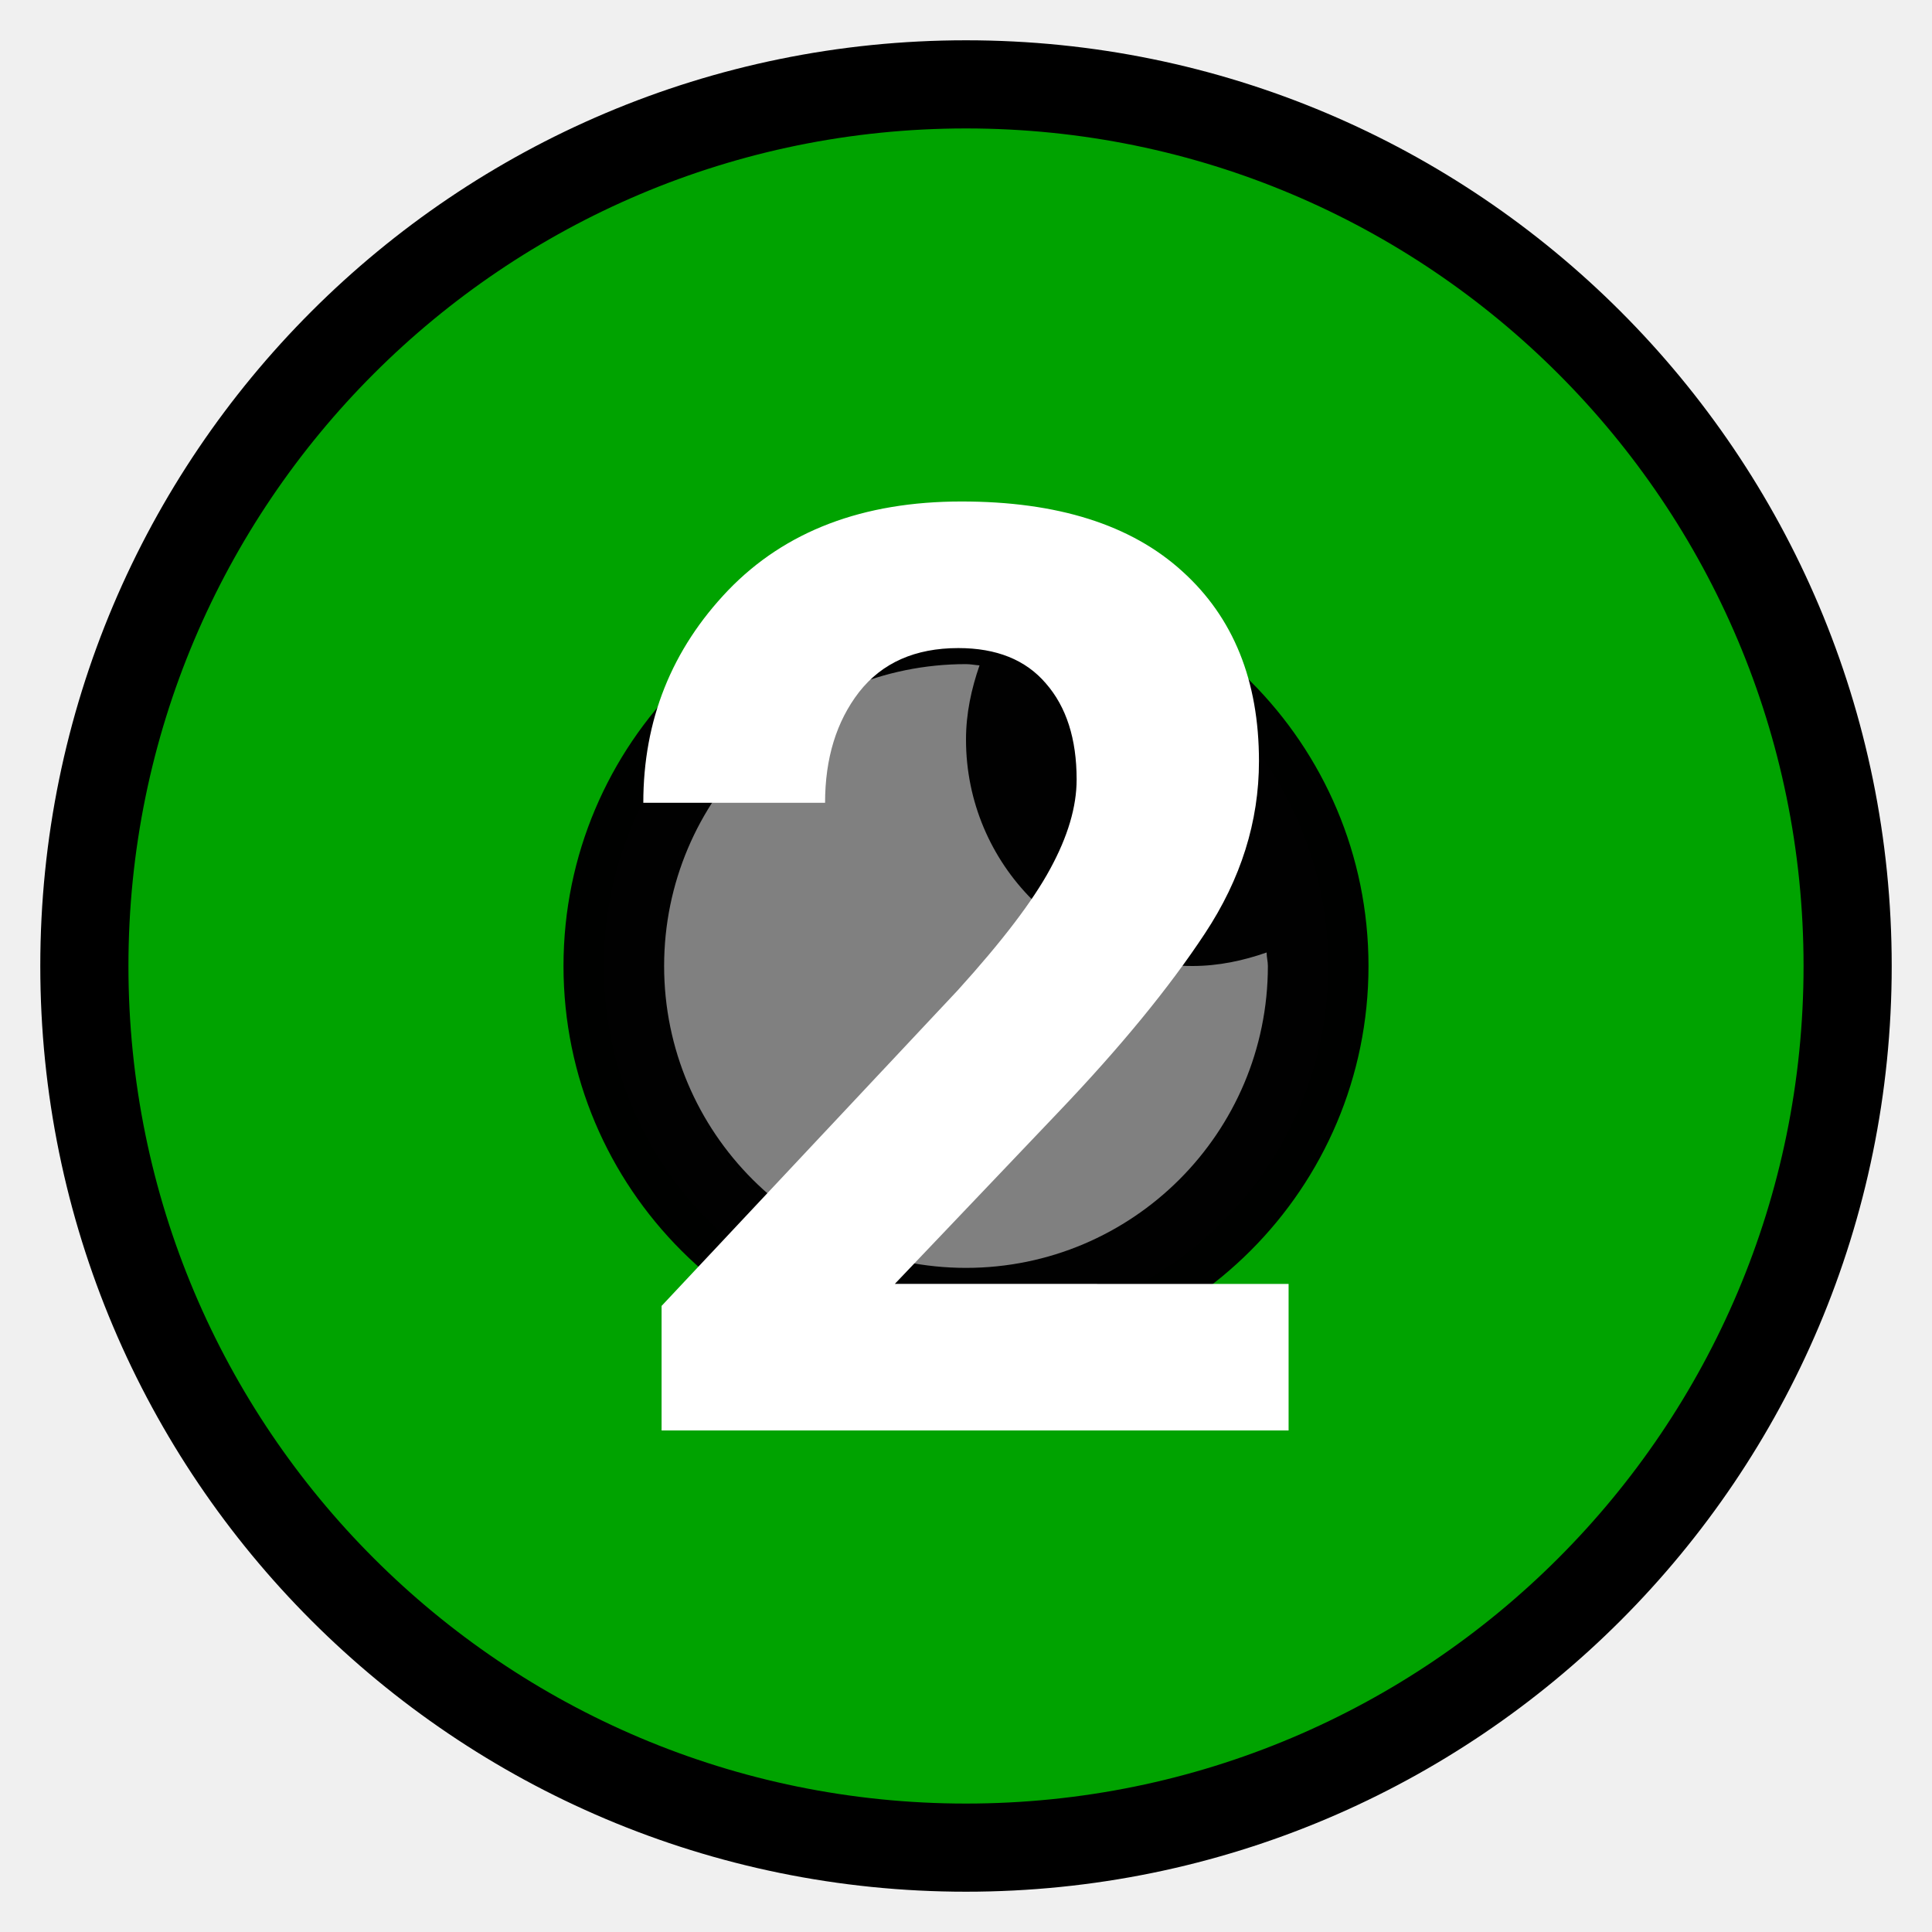
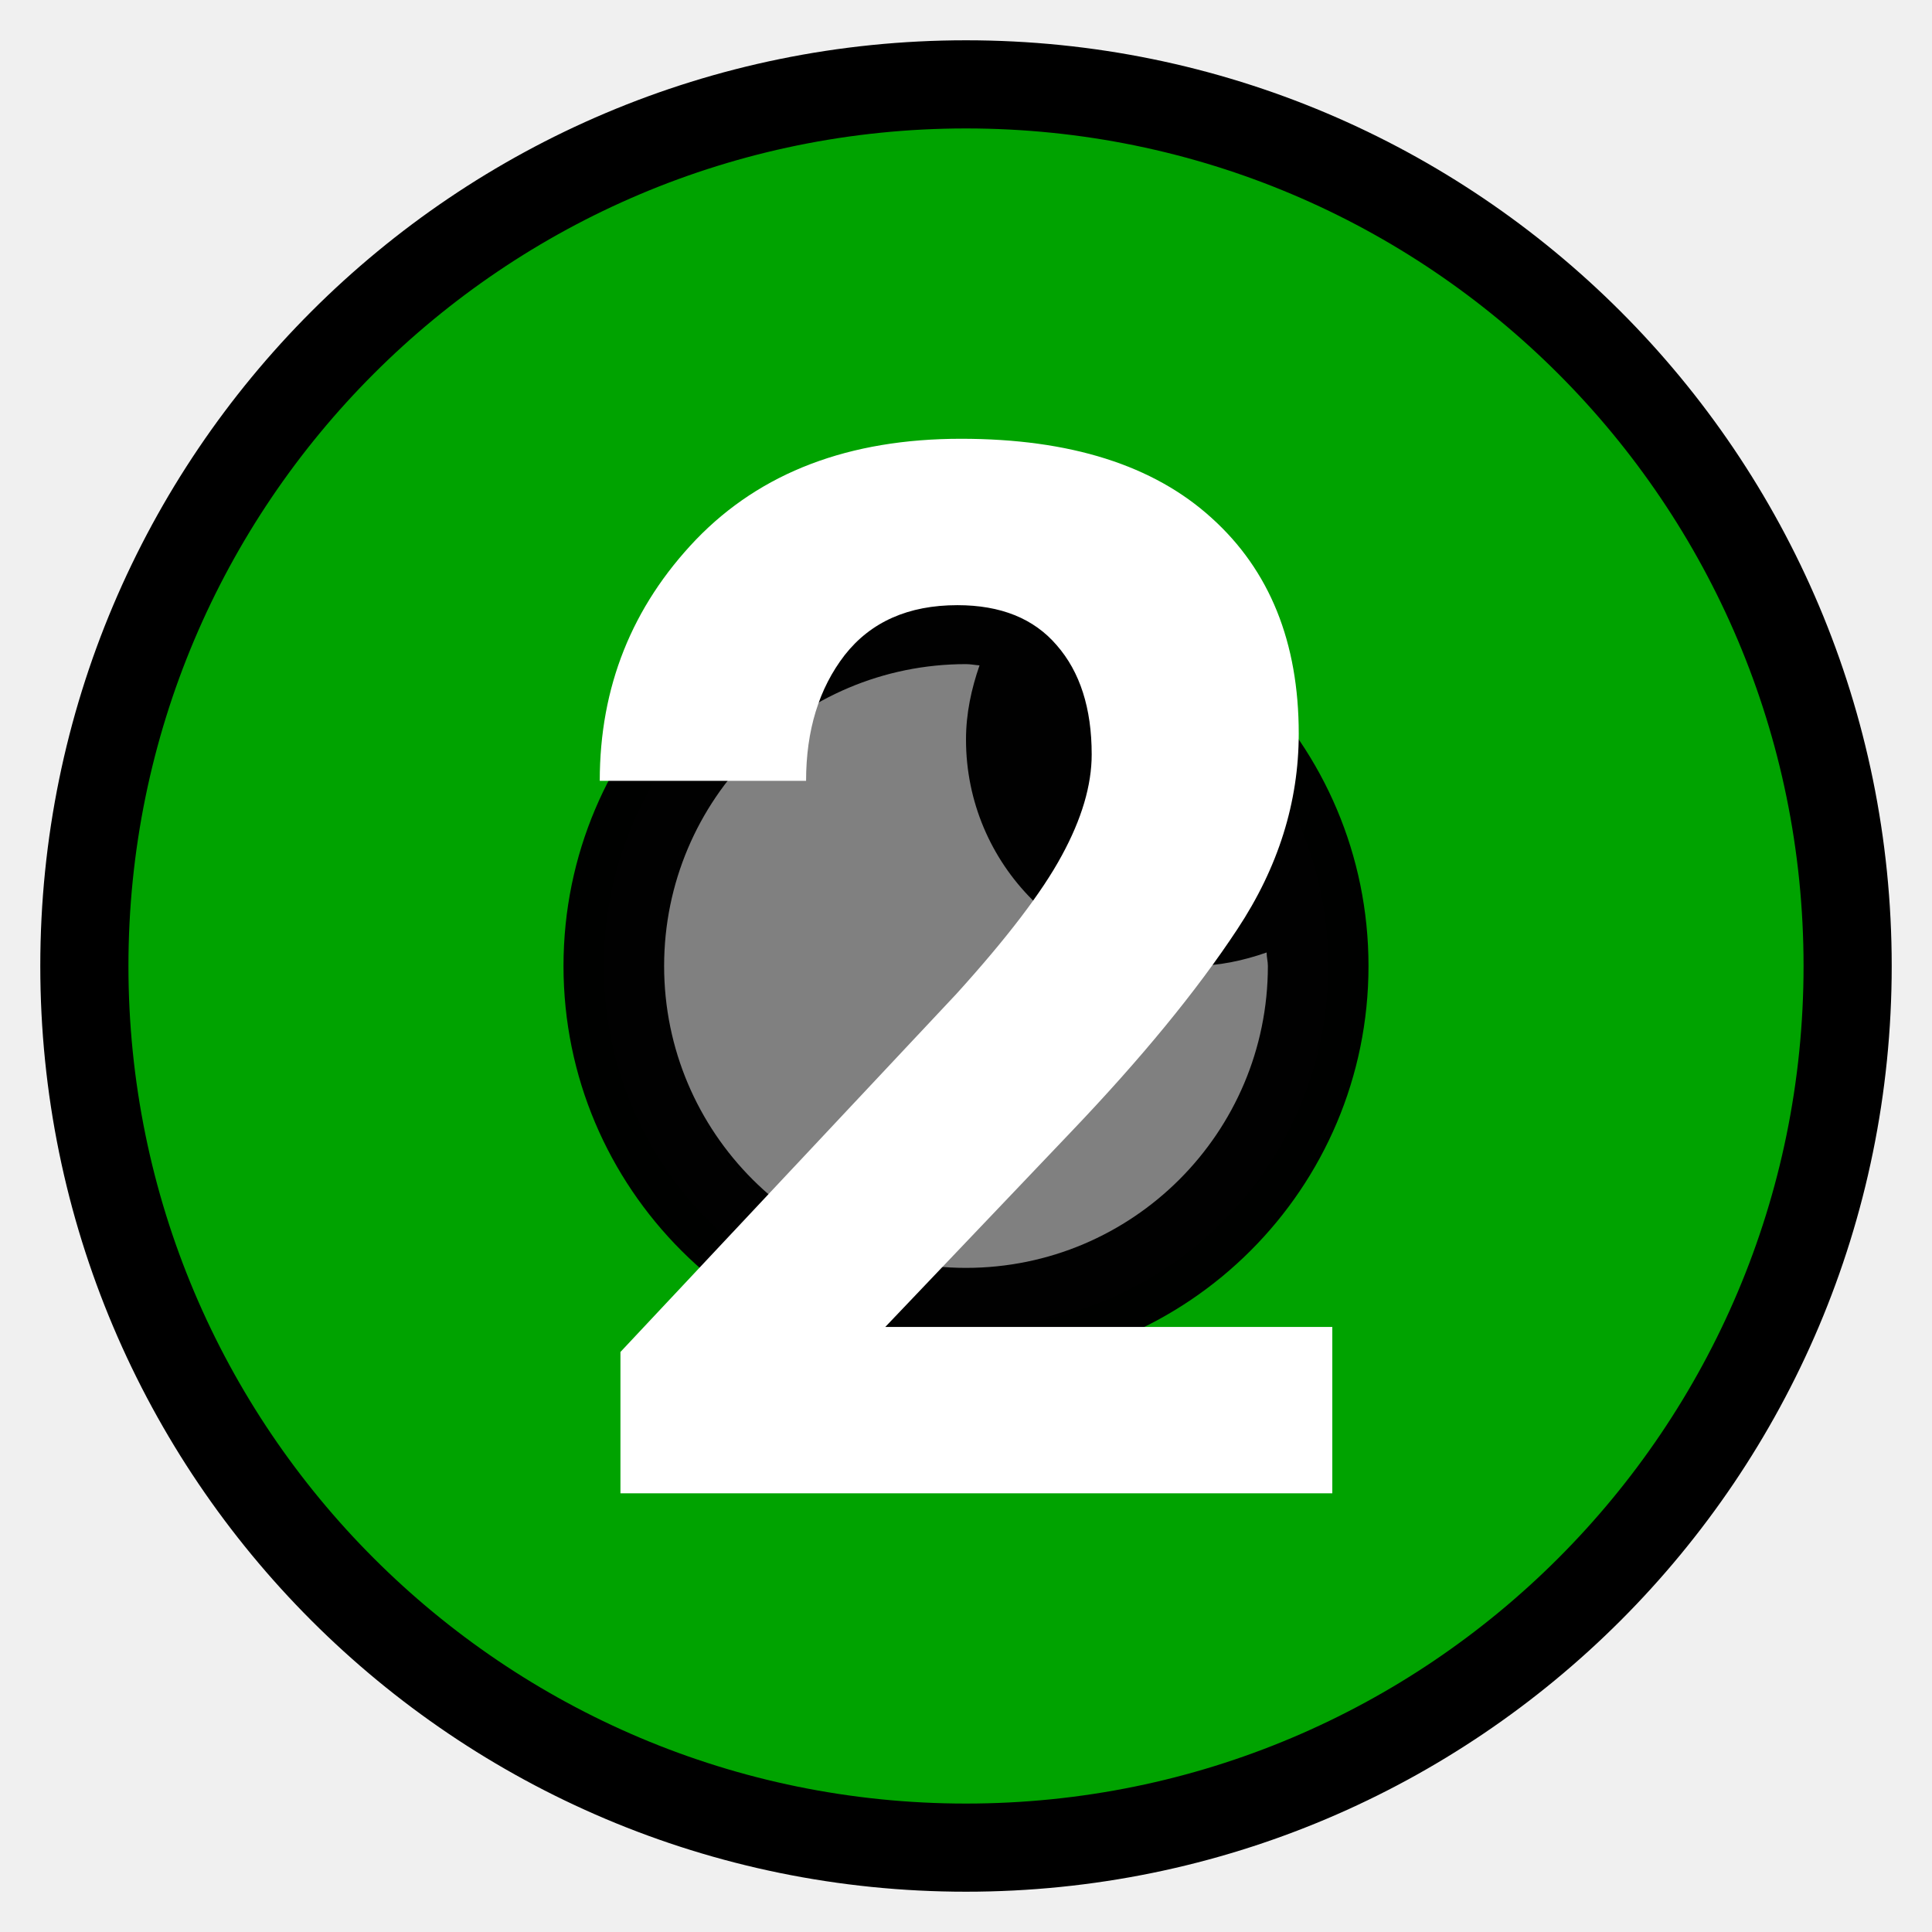
<svg xmlns="http://www.w3.org/2000/svg" height="24" width="24" viewBox="0 0 24 24" version="1.1" id="svg2">
  <defs id="defs1">
    <style type="text/css" id="current-color-scheme">
            .ColorScheme-Text {
                color:#232629;
            }
            .ColorScheme-PositiveText {
                color:#27ae60;
            }
        </style>
    <linearGradient id="linearGradient4058-1-8-2-8">
      <stop style="stop-color:#75a125;stop-opacity:1;" offset="0" id="stop4060-41-2-1-2" />
      <stop style="stop-color:#353520;stop-opacity:1" offset="1" id="stop4062-0-13-7-5" />
    </linearGradient>
    <linearGradient id="linearGradient5276-4-6">
      <stop id="stop5278-1-9" offset="0" style="stop-color:#ffffff;stop-opacity:0.549;" />
      <stop id="stop5280-65-6" offset="1" style="stop-color:#ffffff;stop-opacity:0;" />
    </linearGradient>
  </defs>
  <circle style="fill:#00a300;fill-opacity:1;stroke:#000000;stroke-width:1.095;stroke-dasharray:none;stroke-opacity:1" id="path3-6" cx="12" cy="12" r="10.952" />
  <g id="g4" transform="translate(-13.33423,-4.71154)">
    <g id="g5" transform="translate(-8.222386,-0.4028454)">
      <g id="g4-7" transform="translate(-1.633784,2.67033)" style="opacity:1">
        <g id="g5-5" transform="translate(-8.222386,-0.4028454)">
          <circle style="fill:#808080;stroke-width:2.268" id="path3-3" cx="43.413" cy="14.847" r="4.5" />
          <g id="g2-5" transform="matrix(0.0390625,0,0,0.0390625,33.41278,5.393776)" style="opacity:0.99;fill:#000000">
            <path d="m 256,370 c -70.7,0 -128,-57.3 -128,-128 0,-70.7 57.3,-128 128,-128 70.7,0 128,57.3 128,128 0,70.7 -57.3,128 -128,128 z m 0,-200 c 0,-8.3 1.7,-16.1 4.3,-23.6 -1.5,-0.1 -2.8,-0.4 -4.3,-0.4 -53,0 -96,43 -96,96 0,53 43,96 96,96 53,0 96,-43 96,-96 0,-1.5 -0.4,-2.8 -0.4,-4.3 -7.4,2.6 -15.3,4.3 -23.6,4.3 -39.8,0 -72,-32.2 -72,-72 z" id="path1-6" style="fill:#000000" />
          </g>
        </g>
      </g>
-       <path style="-inkscape-font-specification:'Roboto Bold';fill:#ffffff;stroke-width:0.033" d="m 37.564,21.064 v 1.82 h -7.789 v -1.547 l 3.68,-3.922 q 0.828,-0.914 1.148,-1.508 0.328,-0.602 0.328,-1.109 0,-0.758 -0.383,-1.195 -0.375,-0.438 -1.086,-0.438 -0.805,0 -1.234,0.547 -0.422,0.547 -0.422,1.375 h -2.258 q 0,-1.539 1.055,-2.641 1.062,-1.102 2.898,-1.102 1.789,0 2.742,0.867 0.953,0.859 0.953,2.359 0,1.125 -0.672,2.141 -0.664,1.008 -1.82,2.219 l -2.031,2.133 z" id="text2" aria-label="2" />
+       <path style="-inkscape-font-specification:'Roboto Bold';fill:#ffffff;stroke-width:0.037" d="m 38.107,21.598 v 2.067 H 29.264 v -1.756 l 4.177,-4.452 q 0.94,-1.038 1.304,-1.712 0.373,-0.683 0.373,-1.259 0,-0.86 -0.435,-1.357 -0.426,-0.497 -1.233,-0.497 -0.914,0 -1.401,0.621 -0.479,0.621 -0.479,1.561 h -2.563 q 0,-1.747 1.197,-2.998 1.206,-1.251 3.291,-1.251 2.031,0 3.113,0.984 1.082,0.976 1.082,2.679 0,1.277 -0.763,2.43 -0.754,1.144 -2.067,2.519 l -2.306,2.421 z" id="text2" aria-label="2" />
    </g>
  </g>
</svg>
